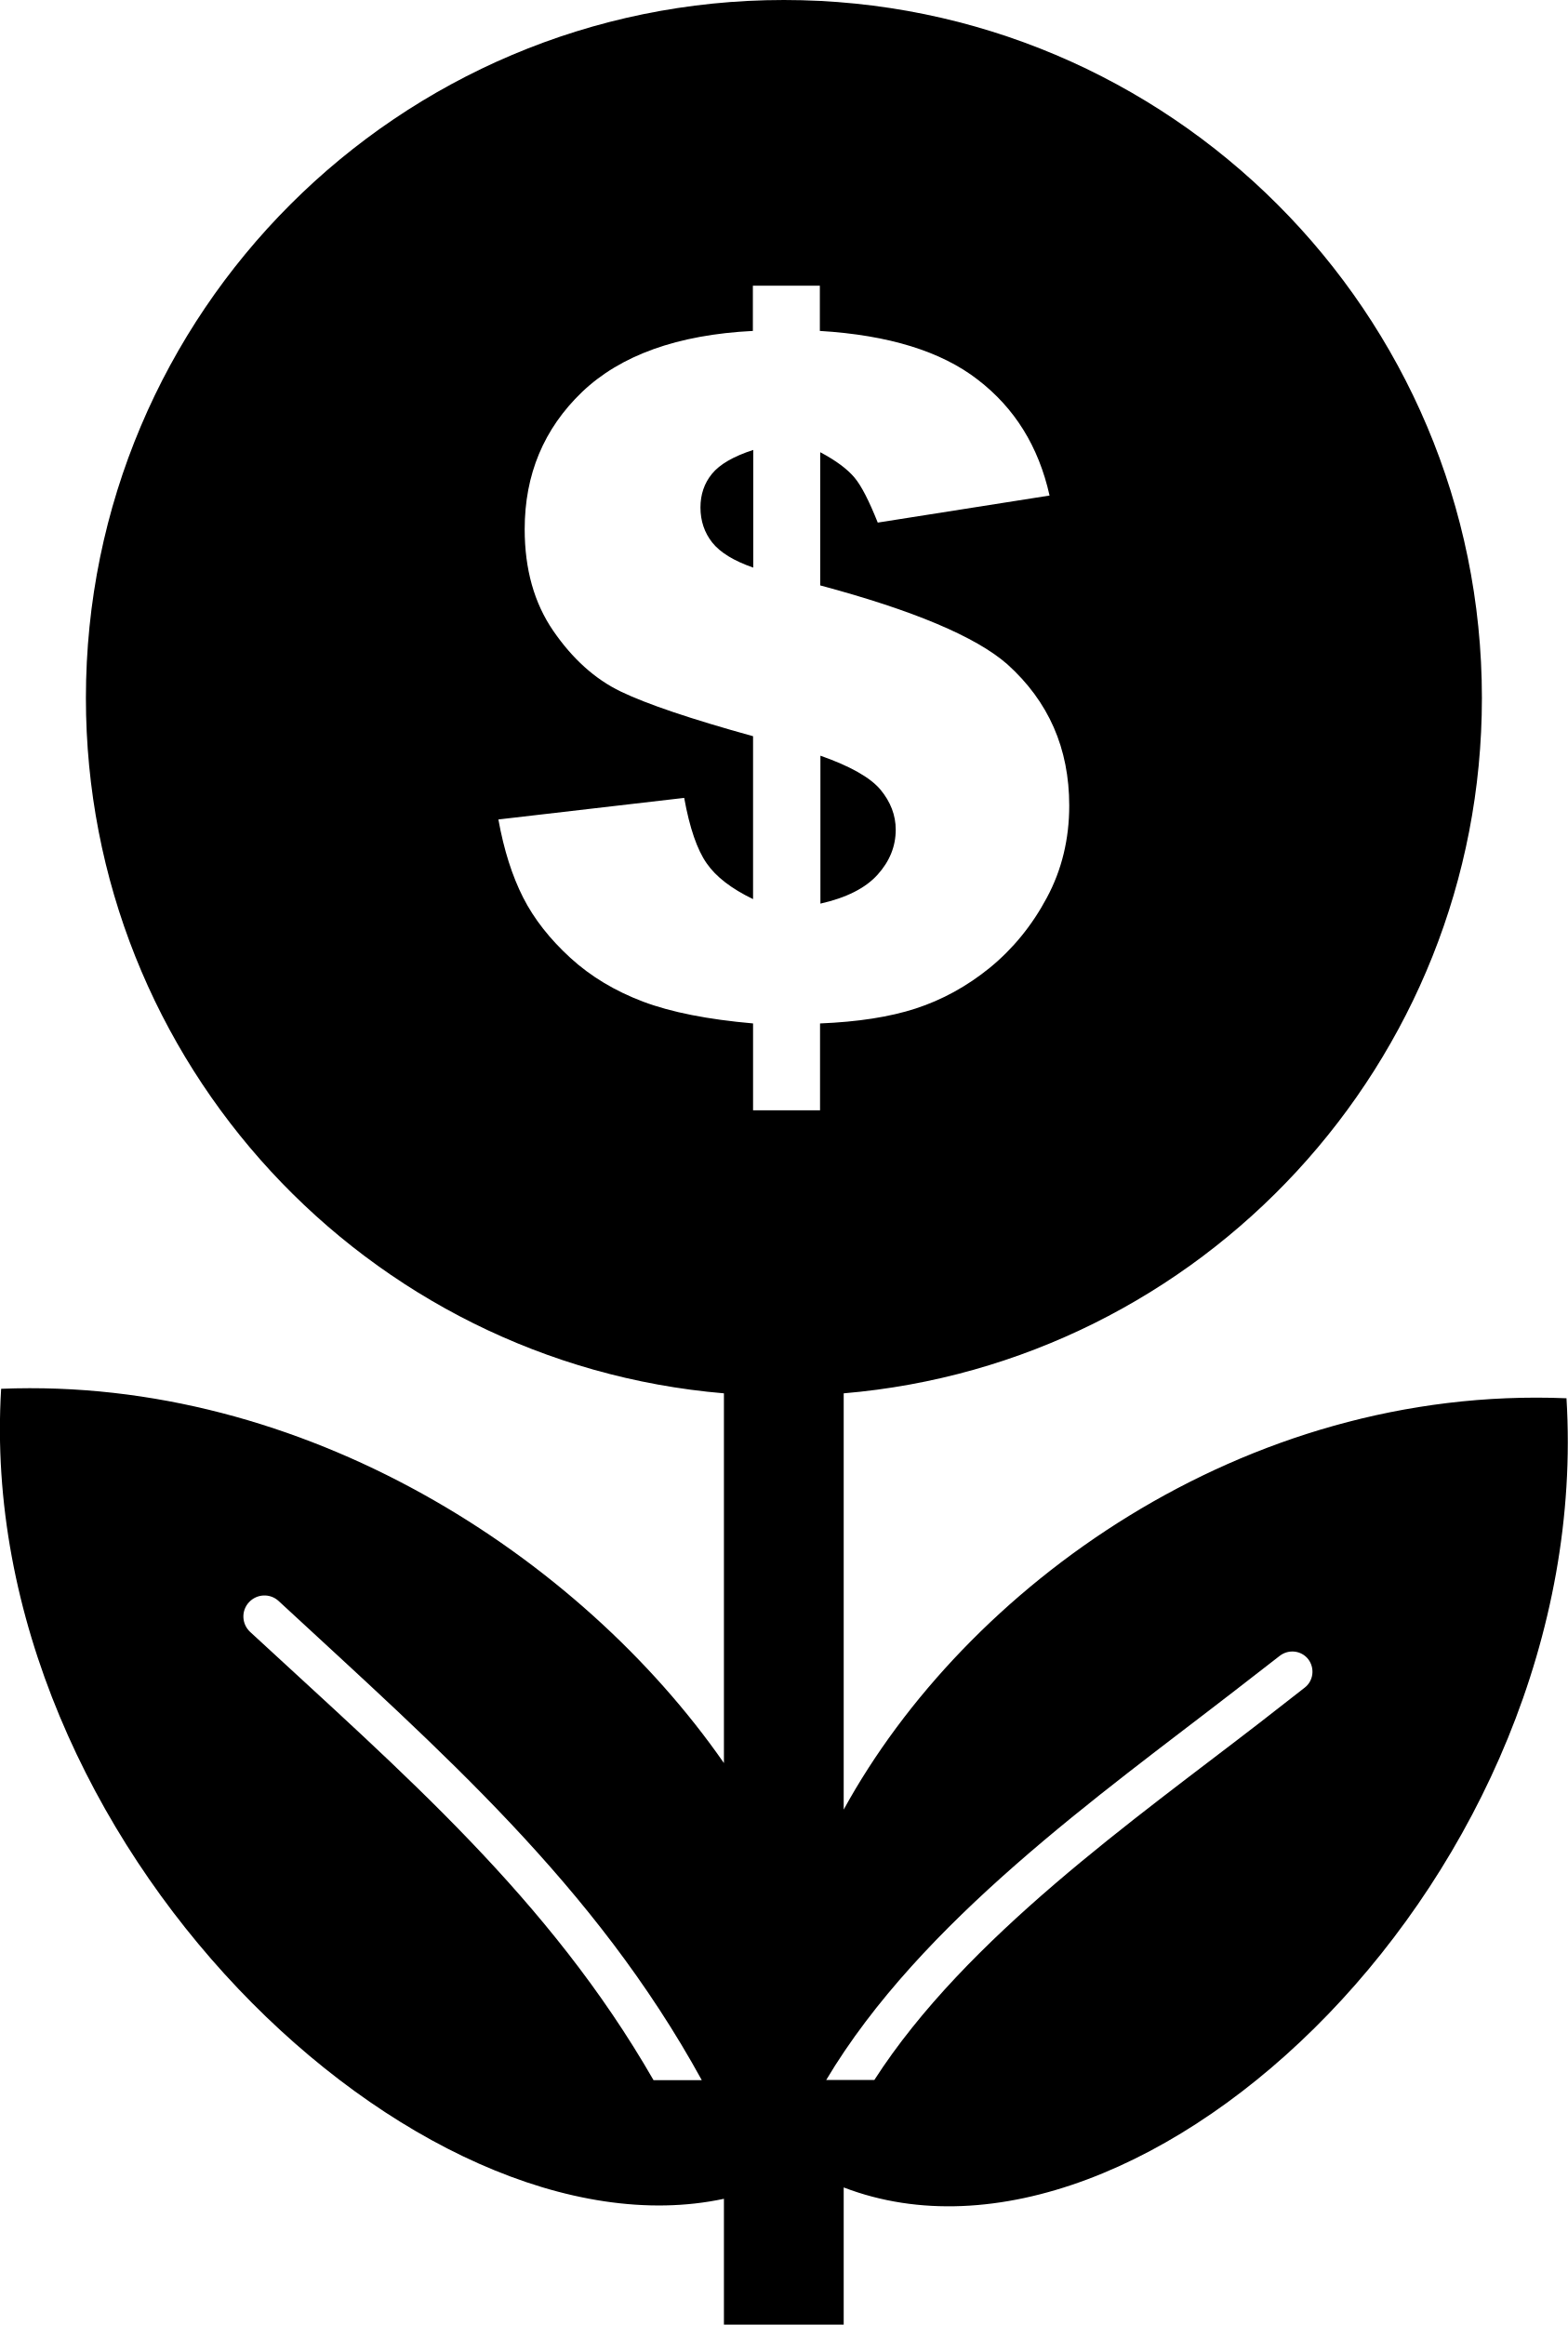
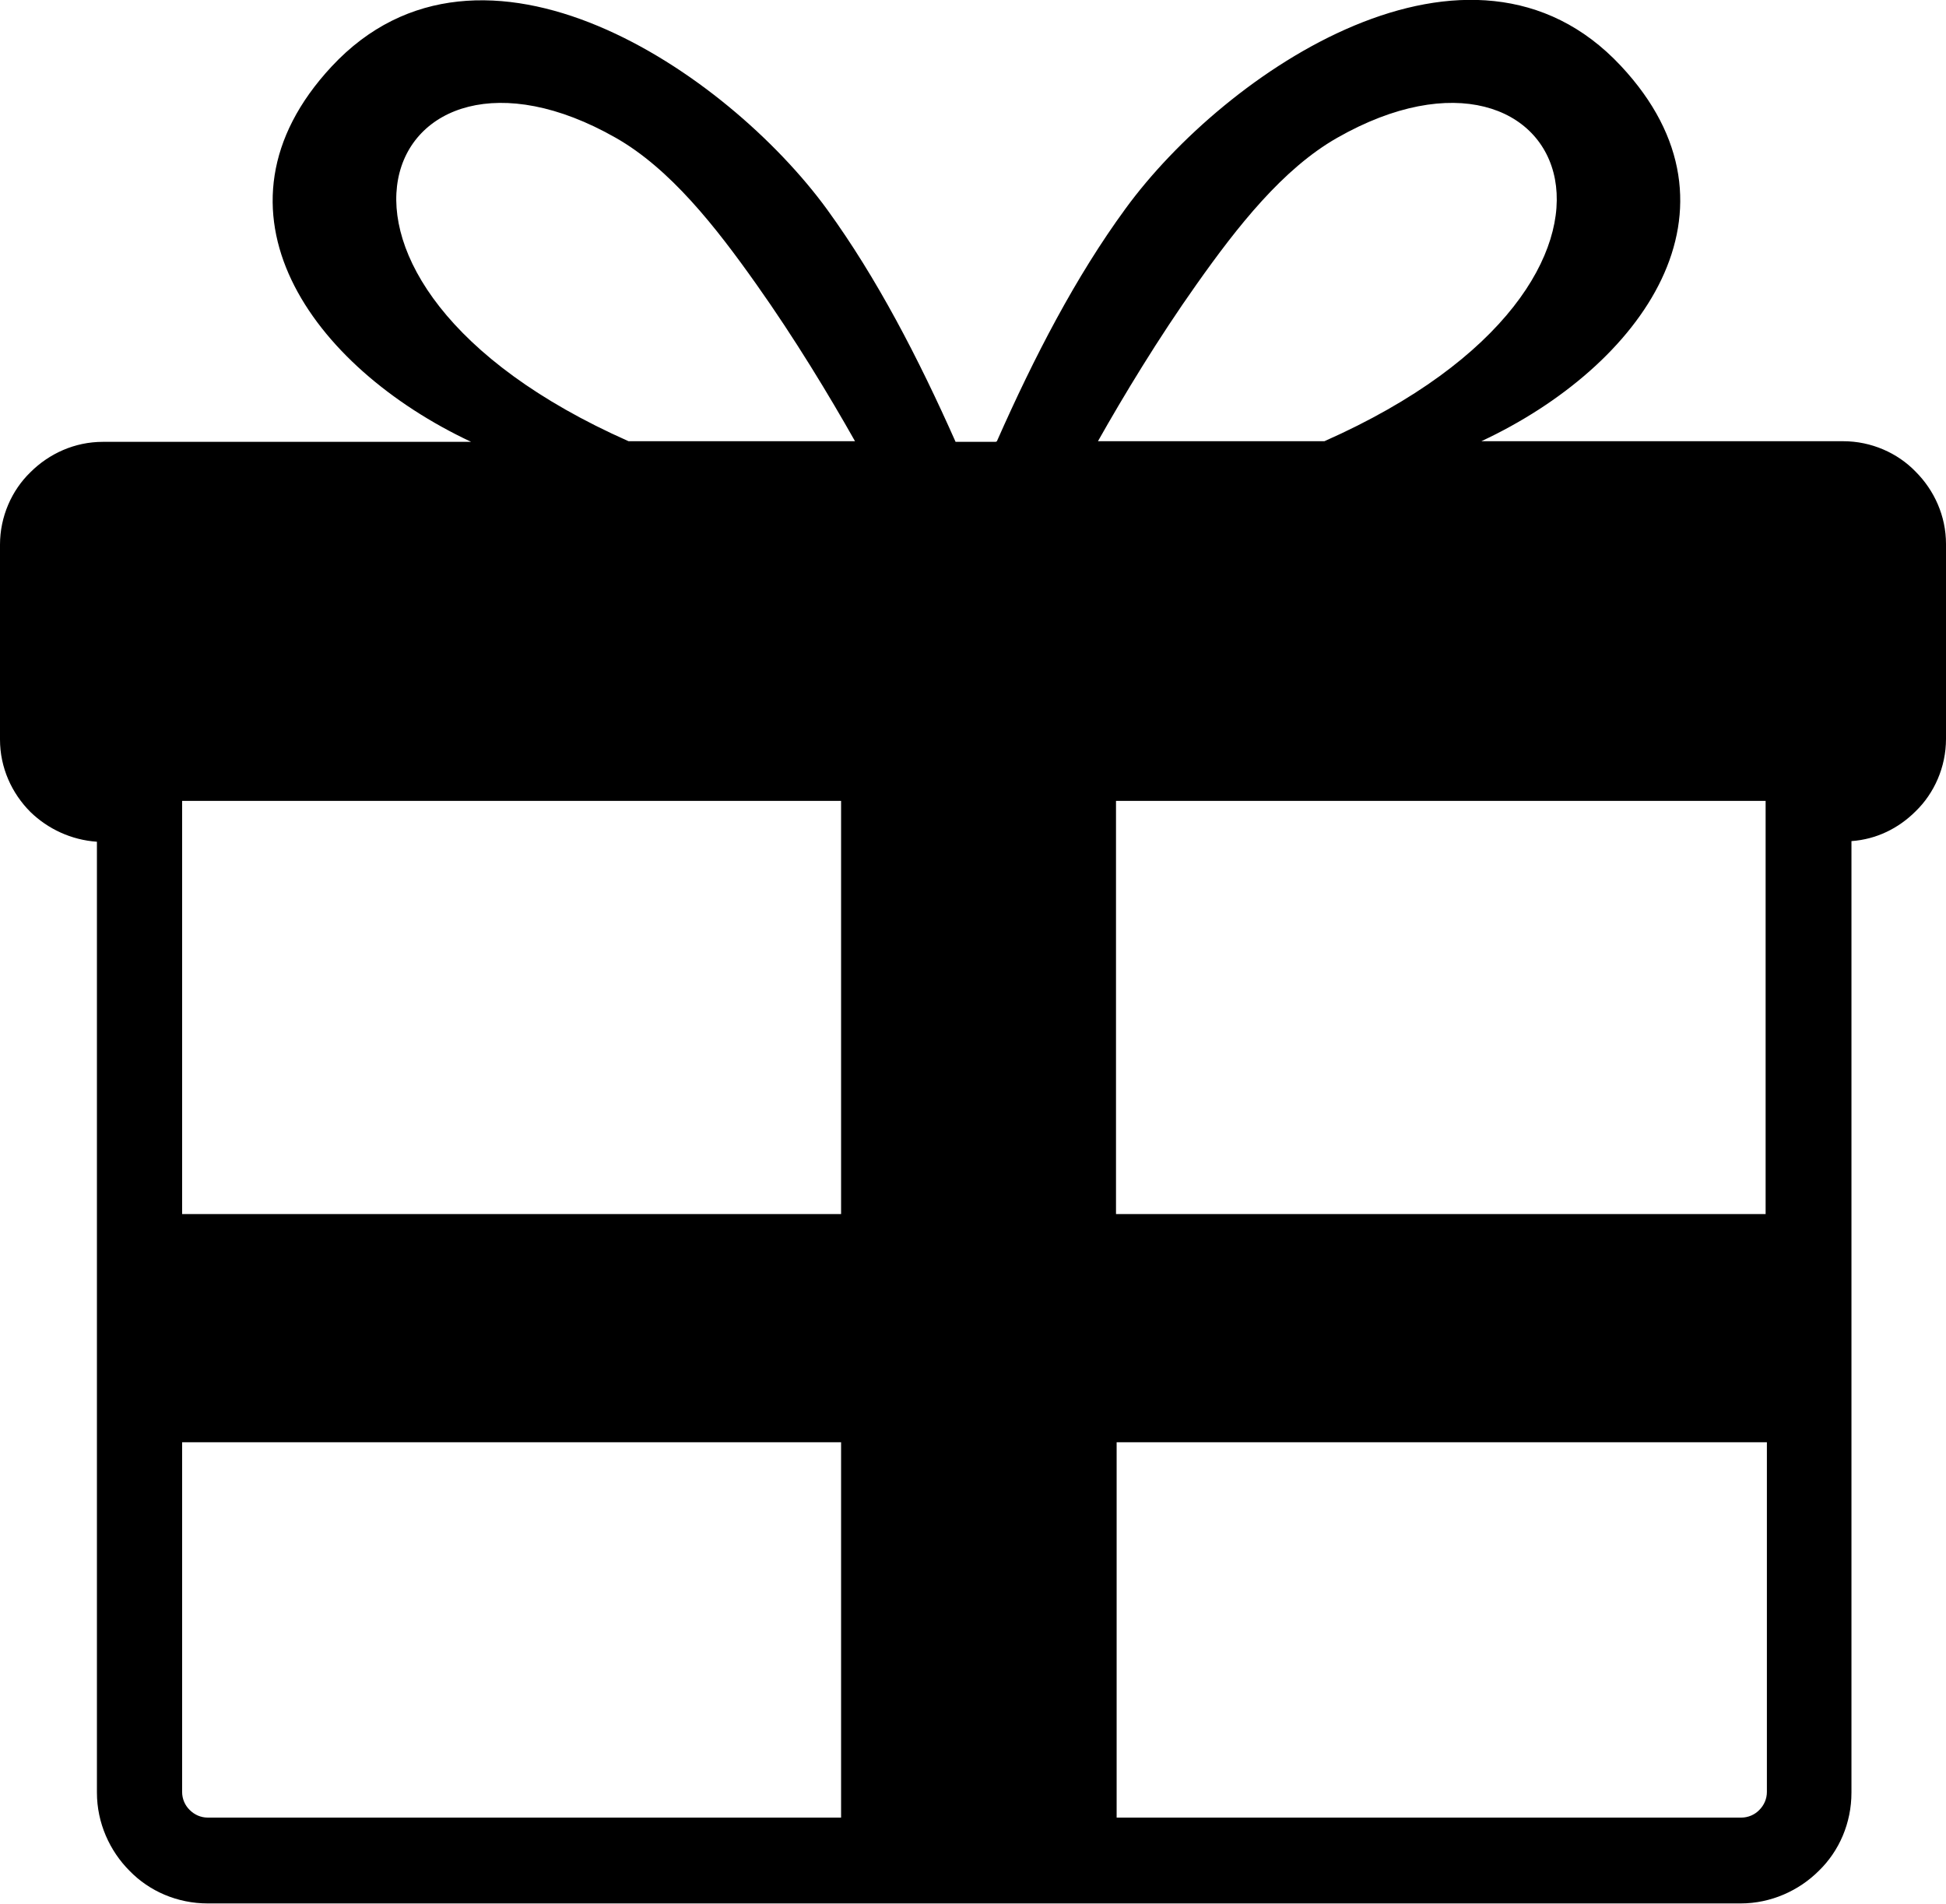
- <svg xmlns="http://www.w3.org/2000/svg" version="1.1" id="Layer_1" x="0px" y="0px" viewBox="0 0 82.86 122.88" style="enable-background:new 0 0 82.86 122.88" xml:space="preserve">
+ <svg xmlns="http://www.w3.org/2000/svg" version="1.1" id="Layer_1" x="0px" y="0px" viewBox="0 0 122.88 120.19" style="enable-background:new 0 0 122.88 120.19" xml:space="preserve">
  <style type="text/css">.st0{fill-rule:evenodd;clip-rule:evenodd;}</style>
  <g>
-     <path class="st0" d="M44.59,115.61C60.43,121.69,84.32,99,82.79,73.9c-17.12-0.7-31.77,10.01-38.2,21.74v-22 c18.89-1.6,33.73-17.45,33.73-36.75C78.32,16.52,61.81,0,41.43,0C21.06,0,4.54,16.52,4.54,36.89c0,19.31,14.83,35.15,33.72,36.75 v19.54c-7.6-10.94-22.19-20.43-38.2-19.78c-1.46,24.03,22.14,46.25,38.2,42.81v6.65h6.33V115.61L44.59,115.61z M55.47,26.19 l-9.08,1.43c-0.46-1.15-0.86-1.94-1.23-2.38c-0.37-0.44-0.96-0.89-1.81-1.34v7.04c4.93,1.32,8.22,2.71,9.88,4.16 c2.19,1.97,3.28,4.45,3.28,7.48c0,1.76-0.39,3.39-1.18,4.86c-0.79,1.48-1.8,2.71-3.02,3.71c-1.22,0.99-2.53,1.7-3.91,2.15 c-1.38,0.45-3.07,0.71-5.06,0.79v4.59h-3.54v-4.59c-2.39-0.21-4.32-0.59-5.81-1.15c-1.48-0.56-2.77-1.33-3.85-2.32 c-1.07-0.98-1.91-2.04-2.49-3.18c-0.58-1.14-1.02-2.52-1.31-4.13l9.82-1.14c0.29,1.6,0.69,2.75,1.19,3.46 c0.49,0.71,1.31,1.34,2.45,1.89v-8.61c-3.29-0.91-5.62-1.7-6.99-2.36c-1.37-0.66-2.56-1.74-3.57-3.21 c-1.01-1.47-1.51-3.26-1.51-5.37c0-2.89,1.01-5.31,3.03-7.25c2.03-1.94,5.04-3.03,9.03-3.23V15.1h3.54v2.39 c3.64,0.22,6.42,1.08,8.35,2.58C53.62,21.56,54.89,23.59,55.47,26.19L55.47,26.19z M39.81,23.78c-1.05,0.34-1.77,0.76-2.18,1.26 c-0.41,0.5-0.61,1.1-0.61,1.78c0,0.71,0.21,1.33,0.62,1.85c0.42,0.53,1.14,0.97,2.17,1.33V23.78L39.81,23.78z M43.35,47.76 c1.38-0.31,2.39-0.82,3.03-1.53c0.64-0.71,0.96-1.5,0.96-2.38c0-0.76-0.27-1.47-0.81-2.12c-0.54-0.64-1.6-1.24-3.17-1.79V47.76 L43.35,47.76z M43.66,109.94c5.01-8.41,14.53-15.11,21.62-20.6c0.84-0.65,1.68-1.3,2.36-1.83c0.47-0.36,1.14-0.28,1.5,0.18 c0.36,0.47,0.28,1.14-0.18,1.5c-0.88,0.69-1.61,1.26-2.36,1.84c-6.59,5.1-15.54,11.36-20.39,18.9H43.66L43.66,109.94z M13.22,86.25 c-0.45-0.42-0.48-1.12-0.06-1.57c0.42-0.45,1.12-0.48,1.57-0.06c8.58,7.94,16.69,14.99,22.36,25.32h-2.55 C29.01,100.32,21.3,93.72,13.22,86.25L13.22,86.25z" />
+     <path class="st0" d="M62.95,27.86c2.36-5.34,4.98-10.39,8.11-14.67c6.34-8.7,21.82-19.17,31.29-9.03 c8.48,9.07,1.29,18.98-8.81,23.7h22.85c1.77,0,3.43,0.74,4.57,1.92c1.18,1.18,1.92,2.8,1.92,4.57v12.31c0,1.77-0.74,3.43-1.92,4.57 c-1.07,1.07-2.47,1.77-4.05,1.88v60.08c0,1.92-0.77,3.69-2.06,4.94c-1.25,1.25-3.02,2.06-4.94,2.06H13.12 c-1.92,0-3.69-0.77-4.94-2.06c-1.25-1.25-2.06-3.02-2.06-4.94l0-60.04c-1.62-0.11-3.1-0.81-4.2-1.88C0.74,50.09,0,48.47,0,46.7 V34.39c0-1.77,0.74-3.43,1.92-4.57c1.18-1.18,2.8-1.92,4.57-1.92h23.26c-10.06-4.72-17.25-14.63-8.81-23.7 c9.47-10.17,24.95,0.33,31.29,9.03c3.13,4.31,5.75,9.36,8.11,14.67h2.54L62.95,27.86L62.95,27.86z M83.63,27.86 C106.74,17.62,99.07,0.37,84.44,8.7c-3.43,1.95-6.3,5.6-8.88,9.25c-2.43,3.43-4.61,7.04-6.23,9.91L83.63,27.86L83.63,27.86z M39.69,27.86C16.59,17.62,24.25,0.37,38.88,8.7c3.43,1.95,6.3,5.6,8.88,9.25c2.43,3.43,4.61,7.04,6.23,9.91L39.69,27.86 L39.69,27.86z M111.53,91.07H70.51v23.7h39.44c0.44,0,0.85-0.18,1.14-0.48c0.3-0.3,0.48-0.7,0.48-1.14V91.07H111.53L111.53,91.07z M53.11,91.07H11.5v22.08c0,0.44,0.18,0.85,0.48,1.14c0.3,0.3,0.7,0.48,1.14,0.48h39.99V91.07L53.11,91.07z M11.5,76.66h41.61 V50.57H11.5V76.66L11.5,76.66z M70.47,76.66h41.02V50.57H70.47V76.66L70.47,76.66z" />
  </g>
</svg>
